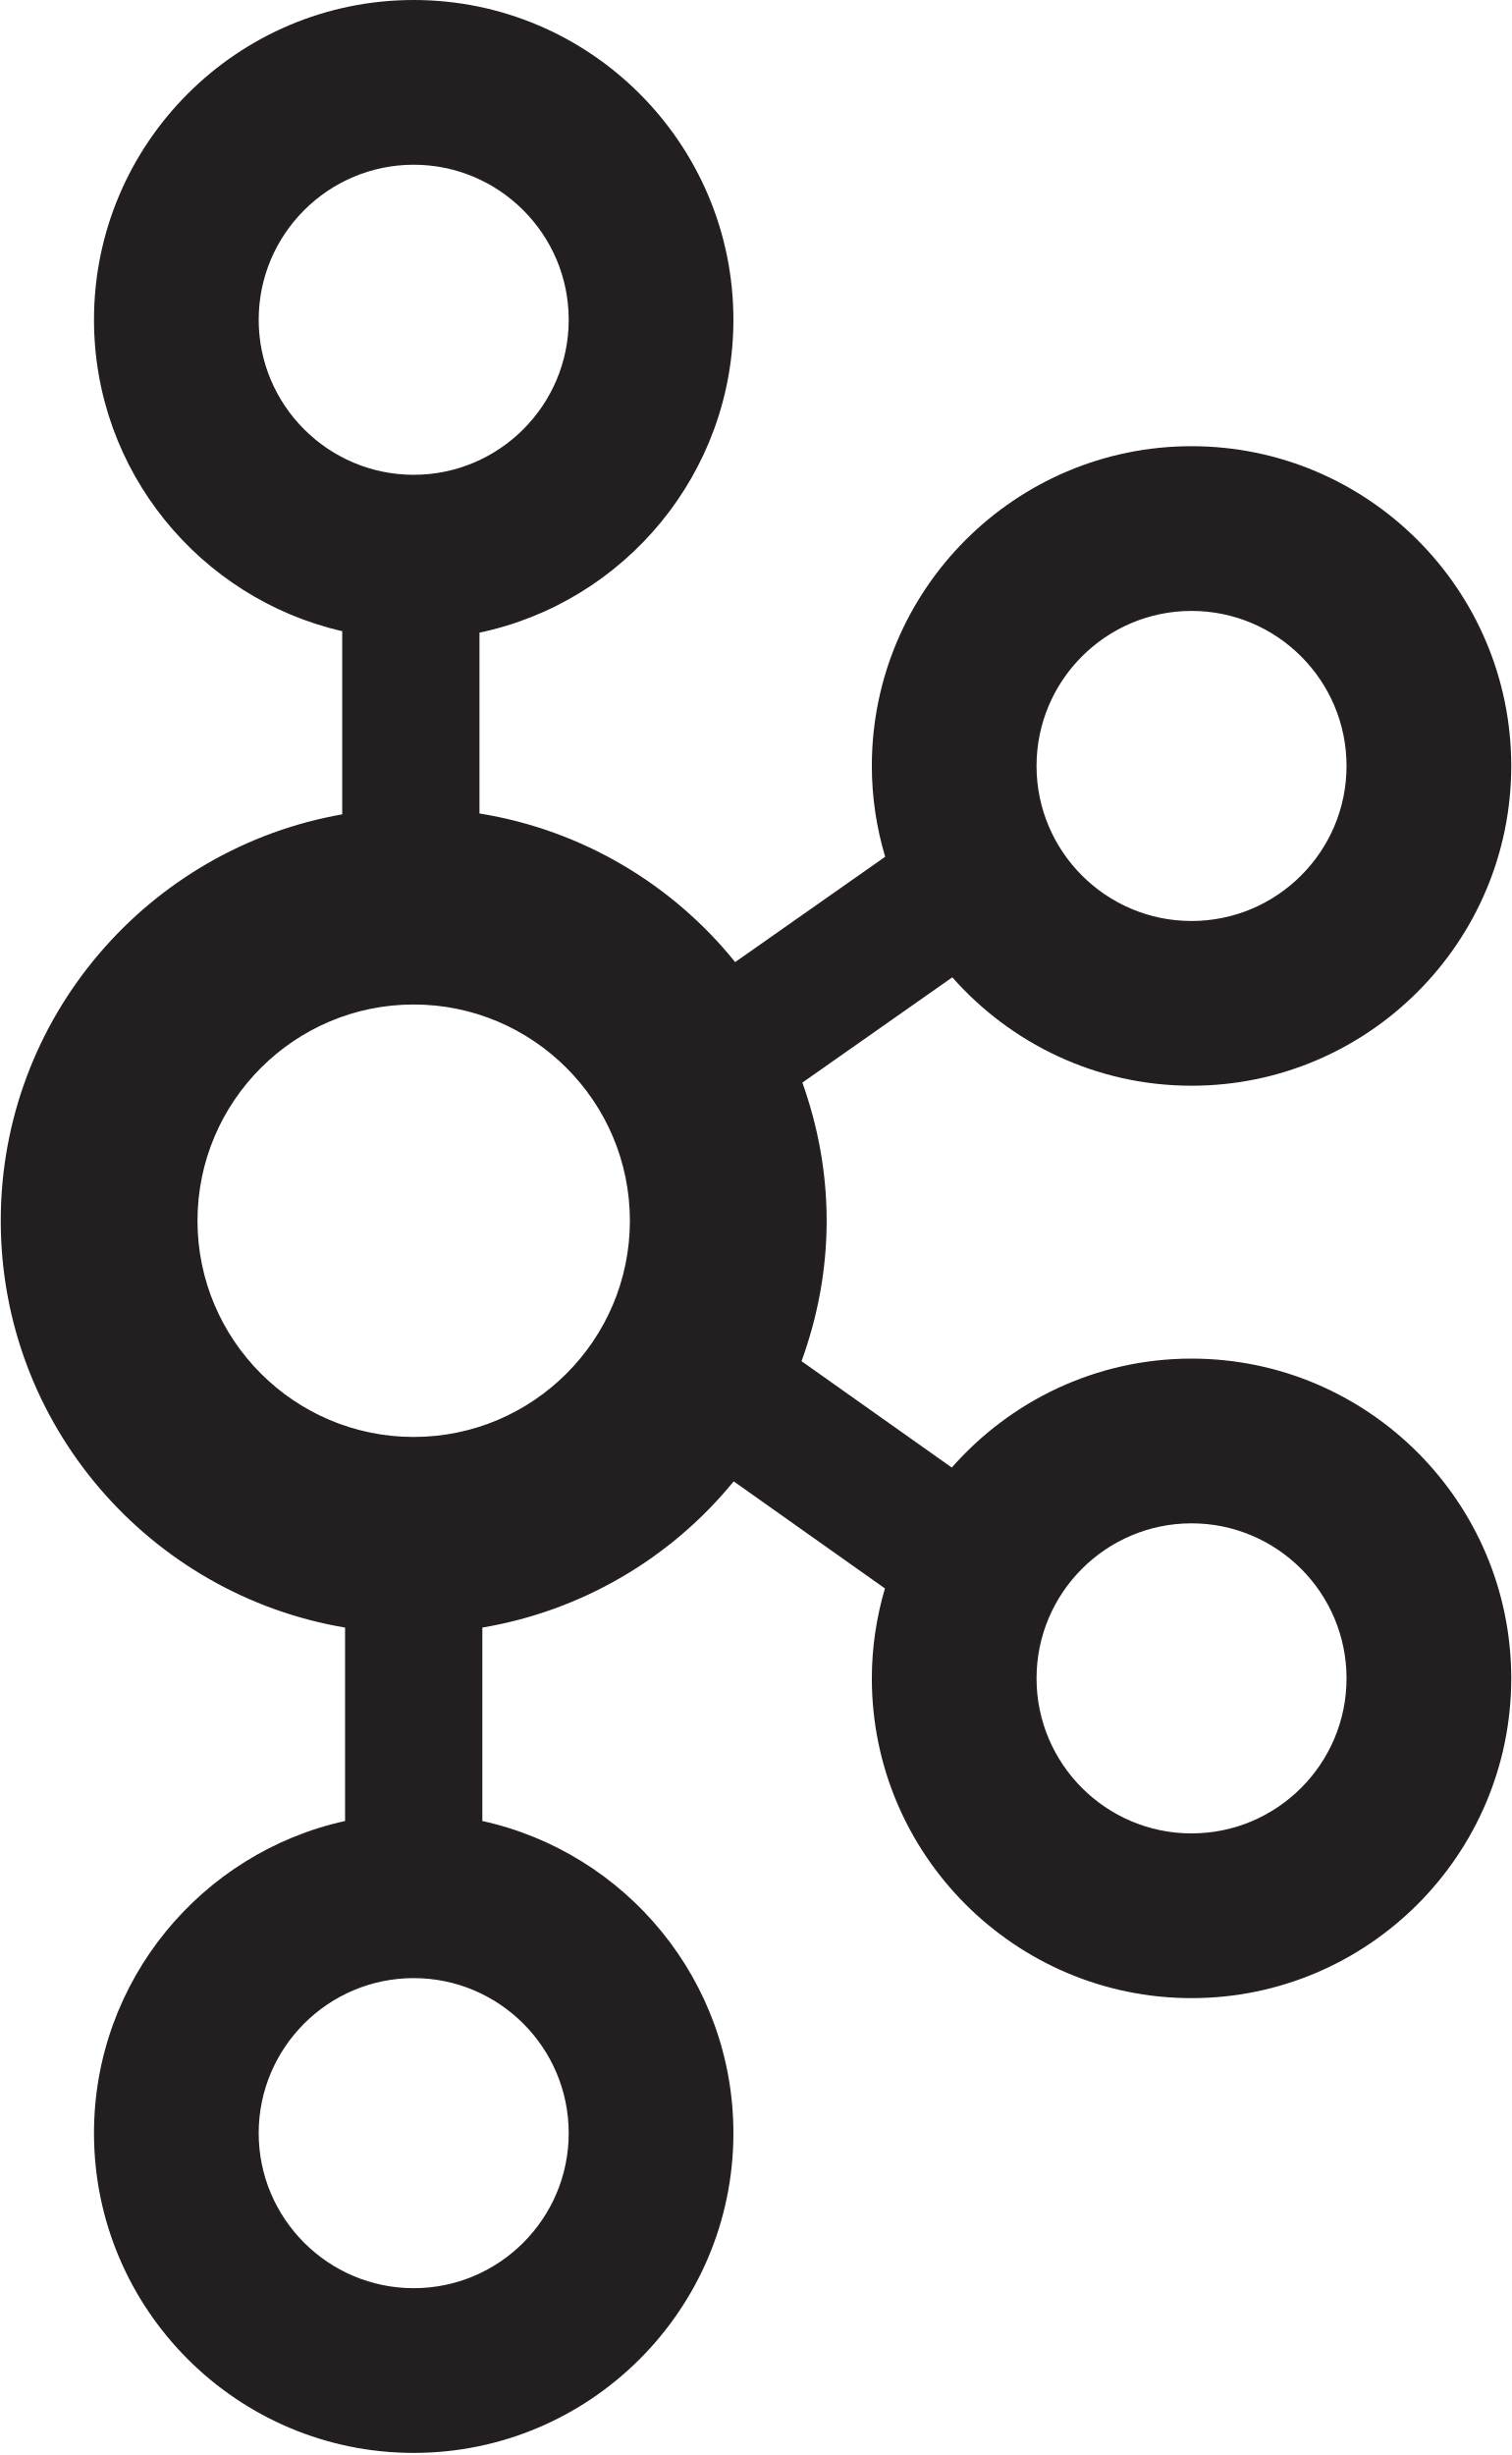
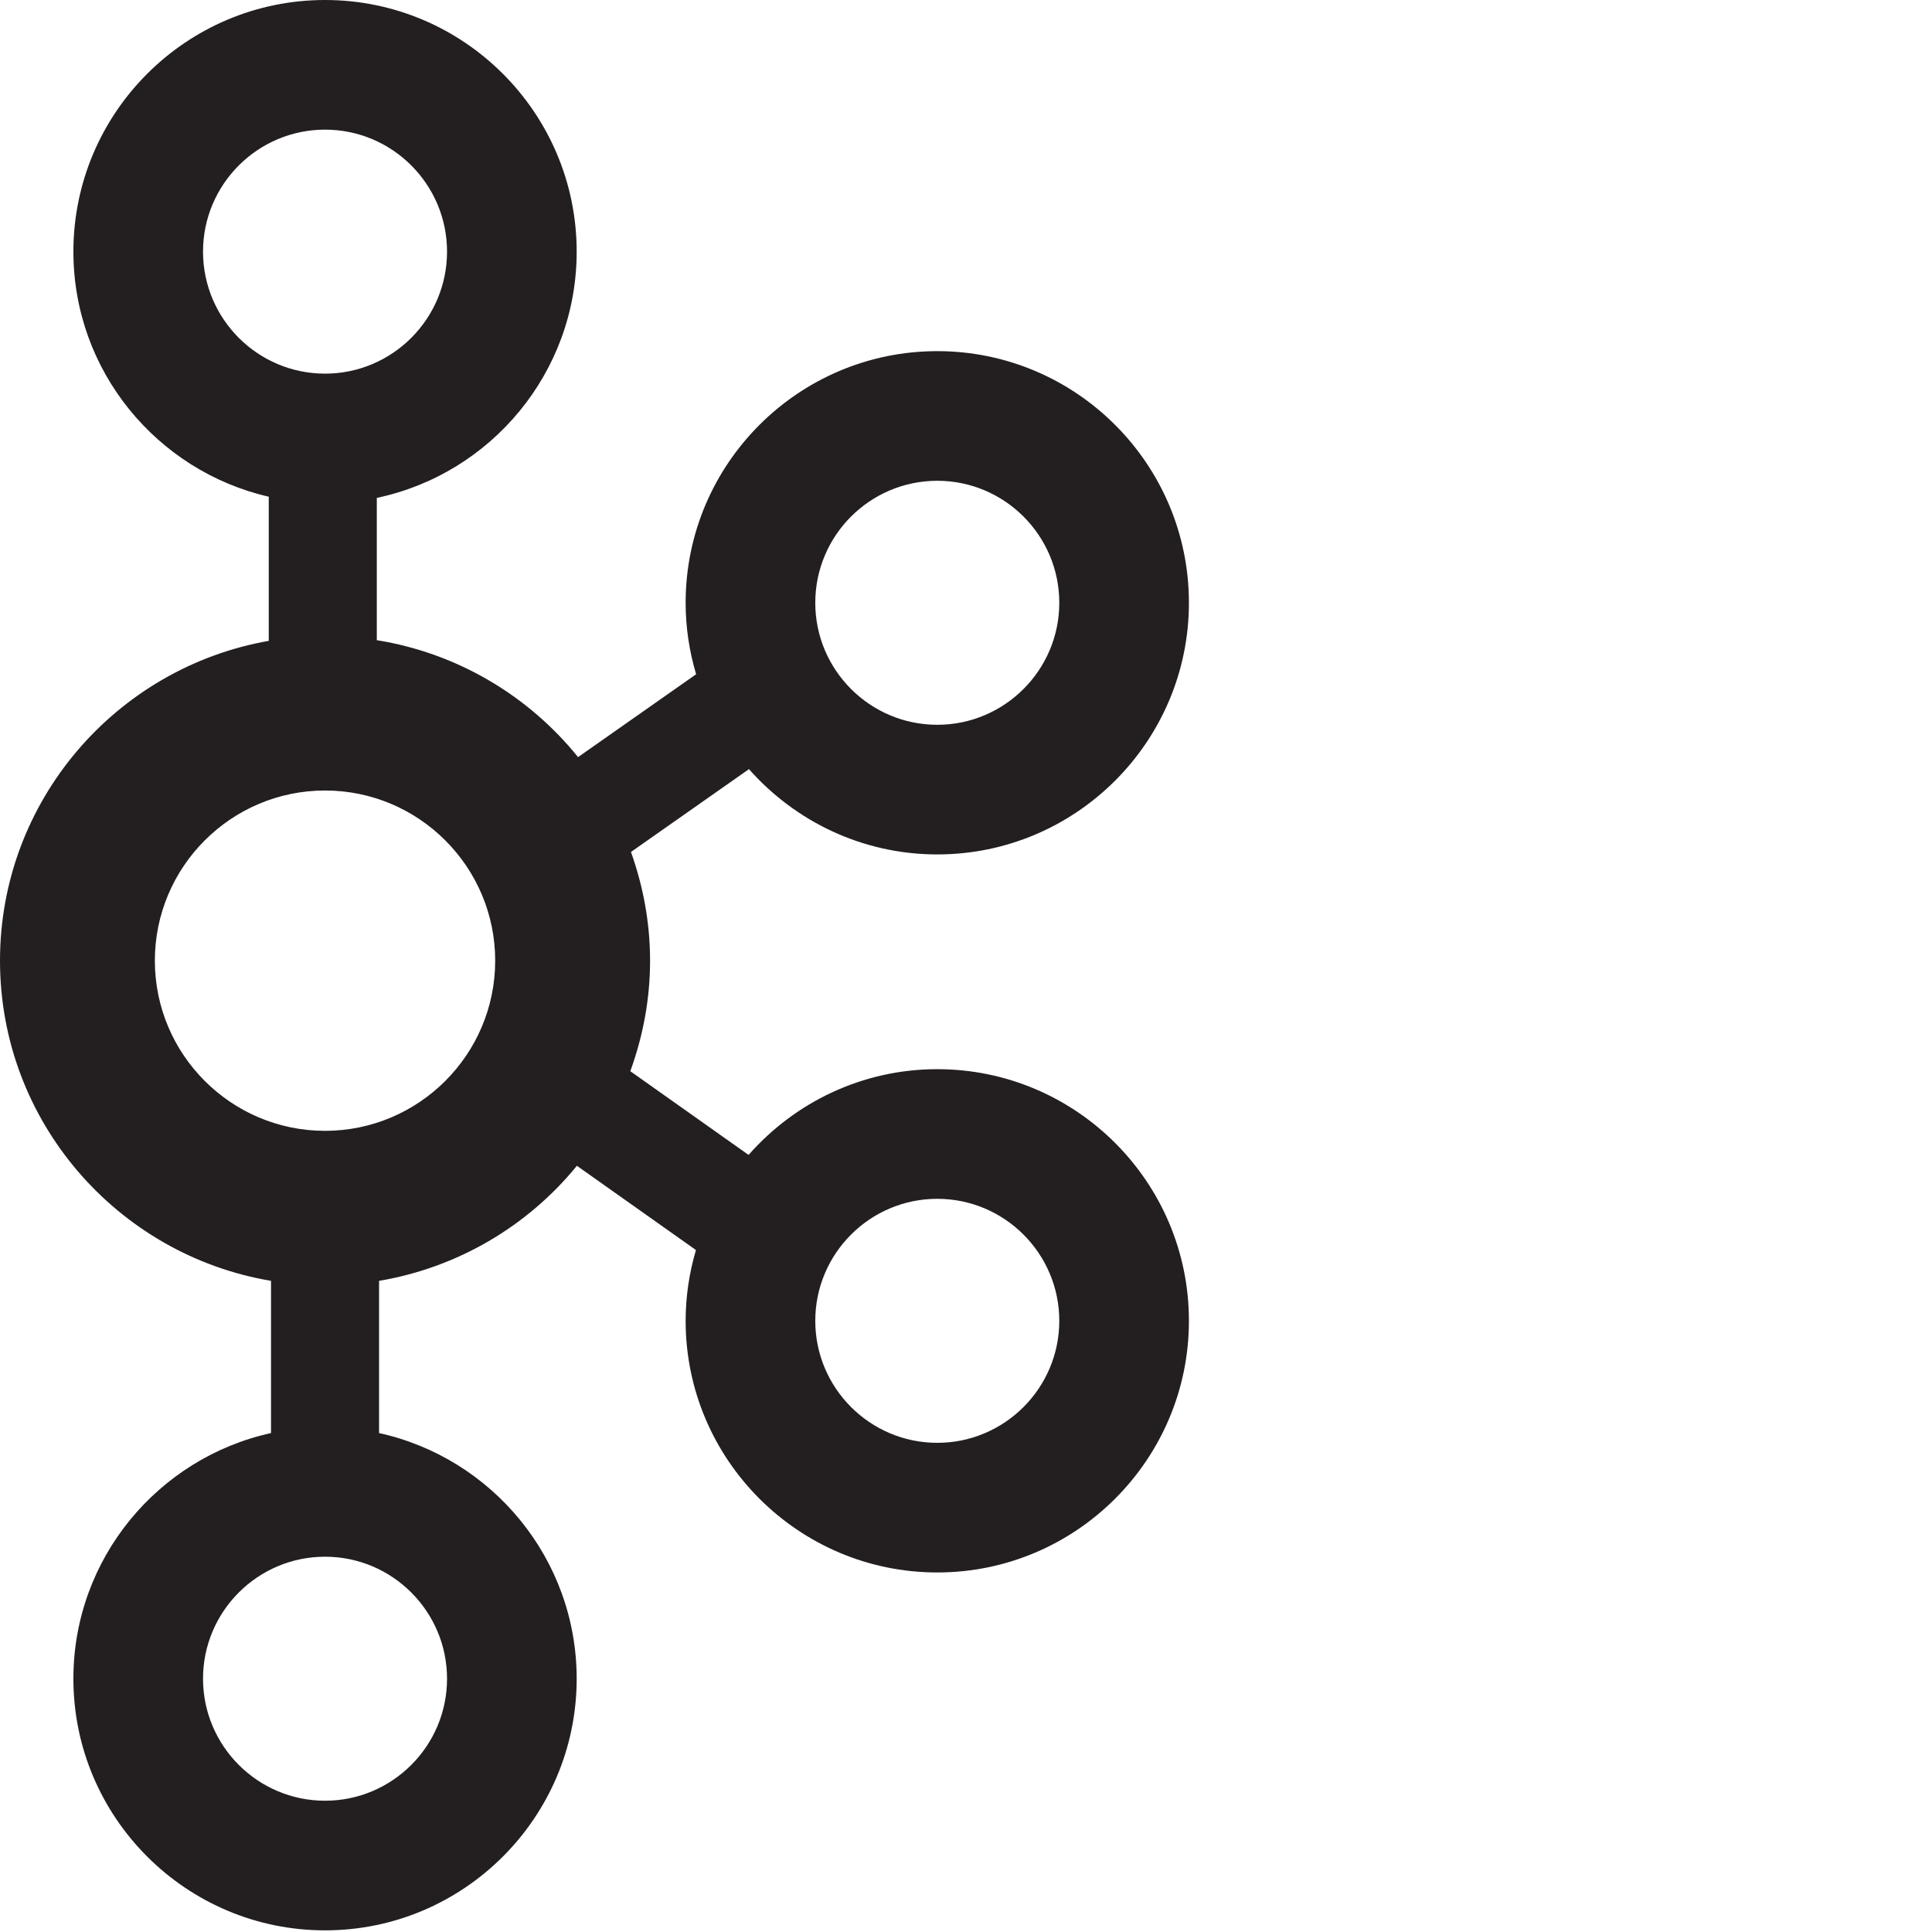
- <svg xmlns="http://www.w3.org/2000/svg" width="154" height="250" viewBox="0 0 256 416" preserveAspectRatio="xMidYMid">
+ <svg xmlns="http://www.w3.org/2000/svg" width="250" height="250" viewBox="0 0 416 416" preserveAspectRatio="xMidYMid">
  <path d="M201.816 230.216c-16.186 0-30.697 7.171-40.634 18.461l-25.463-18.026c2.703-7.442 4.255-15.433 4.255-23.797 0-8.219-1.498-16.076-4.112-23.408l25.406-17.835c9.936 11.233 24.409 18.365 40.548 18.365 29.875 0 54.184-24.305 54.184-54.184 0-29.879-24.309-54.184-54.184-54.184-29.875 0-54.184 24.305-54.184 54.184 0 5.348.808 10.505 2.258 15.389l-25.423 17.844c-10.62-13.175-25.911-22.374-43.333-25.182v-30.64c24.544-5.155 43.037-26.962 43.037-53.019C124.171 24.305 99.862 0 69.987 0 40.112 0 15.803 24.305 15.803 54.184c0 25.708 18.014 47.246 42.067 52.769v31.038C25.044 143.753 0 172.401 0 206.854c0 34.621 25.292 63.374 58.355 68.94v32.774c-24.299 5.341-42.552 27.011-42.552 52.894 0 29.879 24.309 54.184 54.184 54.184 29.875 0 54.184-24.305 54.184-54.184 0-25.883-18.253-47.553-42.552-52.894v-32.775a69.965 69.965 0 0 0 42.6-24.776l25.633 18.143c-1.423 4.84-2.22 9.946-2.22 15.24 0 29.879 24.309 54.184 54.184 54.184 29.875 0 54.184-24.305 54.184-54.184 0-29.879-24.309-54.184-54.184-54.184zm0-126.695c14.487 0 26.27 11.788 26.27 26.271s-11.783 26.27-26.27 26.27-26.27-11.787-26.27-26.27c0-14.483 11.783-26.271 26.27-26.271zm-158.1-49.337c0-14.483 11.784-26.27 26.271-26.27s26.27 11.787 26.27 26.27c0 14.483-11.783 26.27-26.27 26.27s-26.271-11.787-26.271-26.27zm52.541 307.278c0 14.483-11.783 26.27-26.27 26.27s-26.271-11.787-26.271-26.27c0-14.483 11.784-26.27 26.271-26.27s26.27 11.787 26.27 26.27zm-26.272-117.97c-20.205 0-36.642-16.434-36.642-36.638 0-20.205 16.437-36.642 36.642-36.642 20.204 0 36.641 16.437 36.641 36.642 0 20.204-16.437 36.638-36.641 36.638zm131.831 67.179c-14.487 0-26.27-11.788-26.27-26.271s11.783-26.27 26.27-26.27 26.27 11.787 26.27 26.27c0 14.483-11.783 26.271-26.27 26.271z" style="fill:#231f20" />
</svg>
